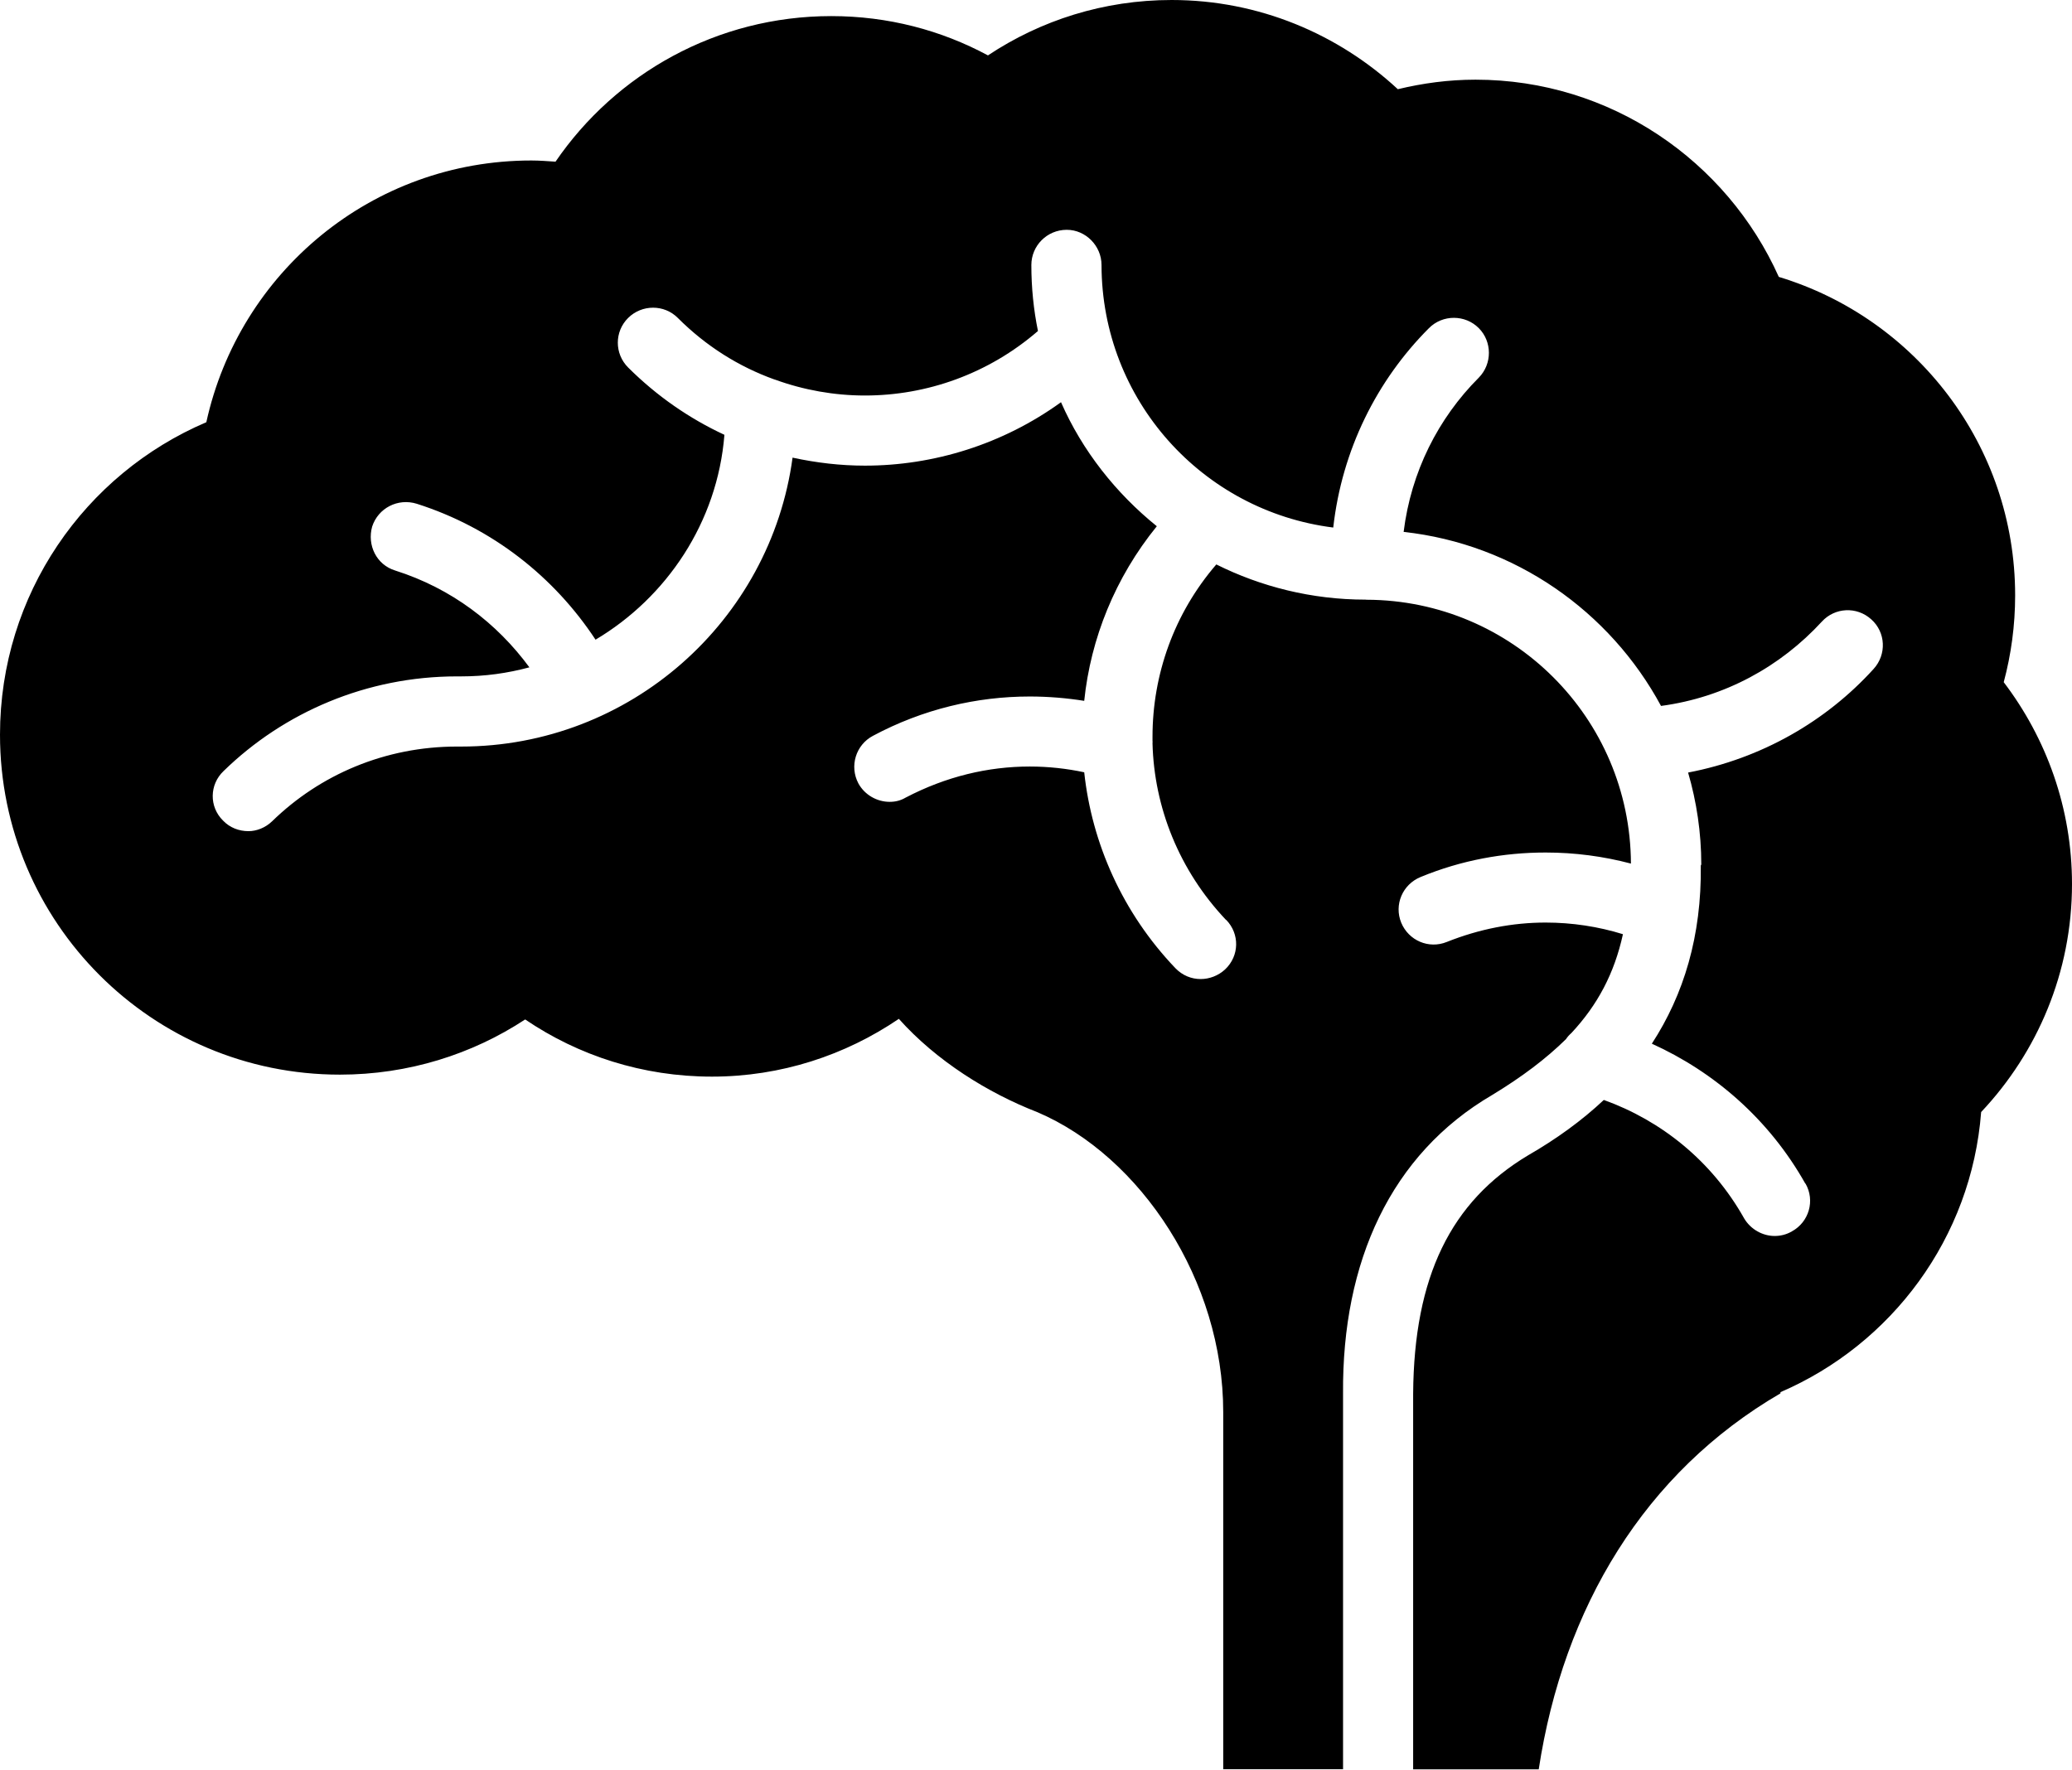
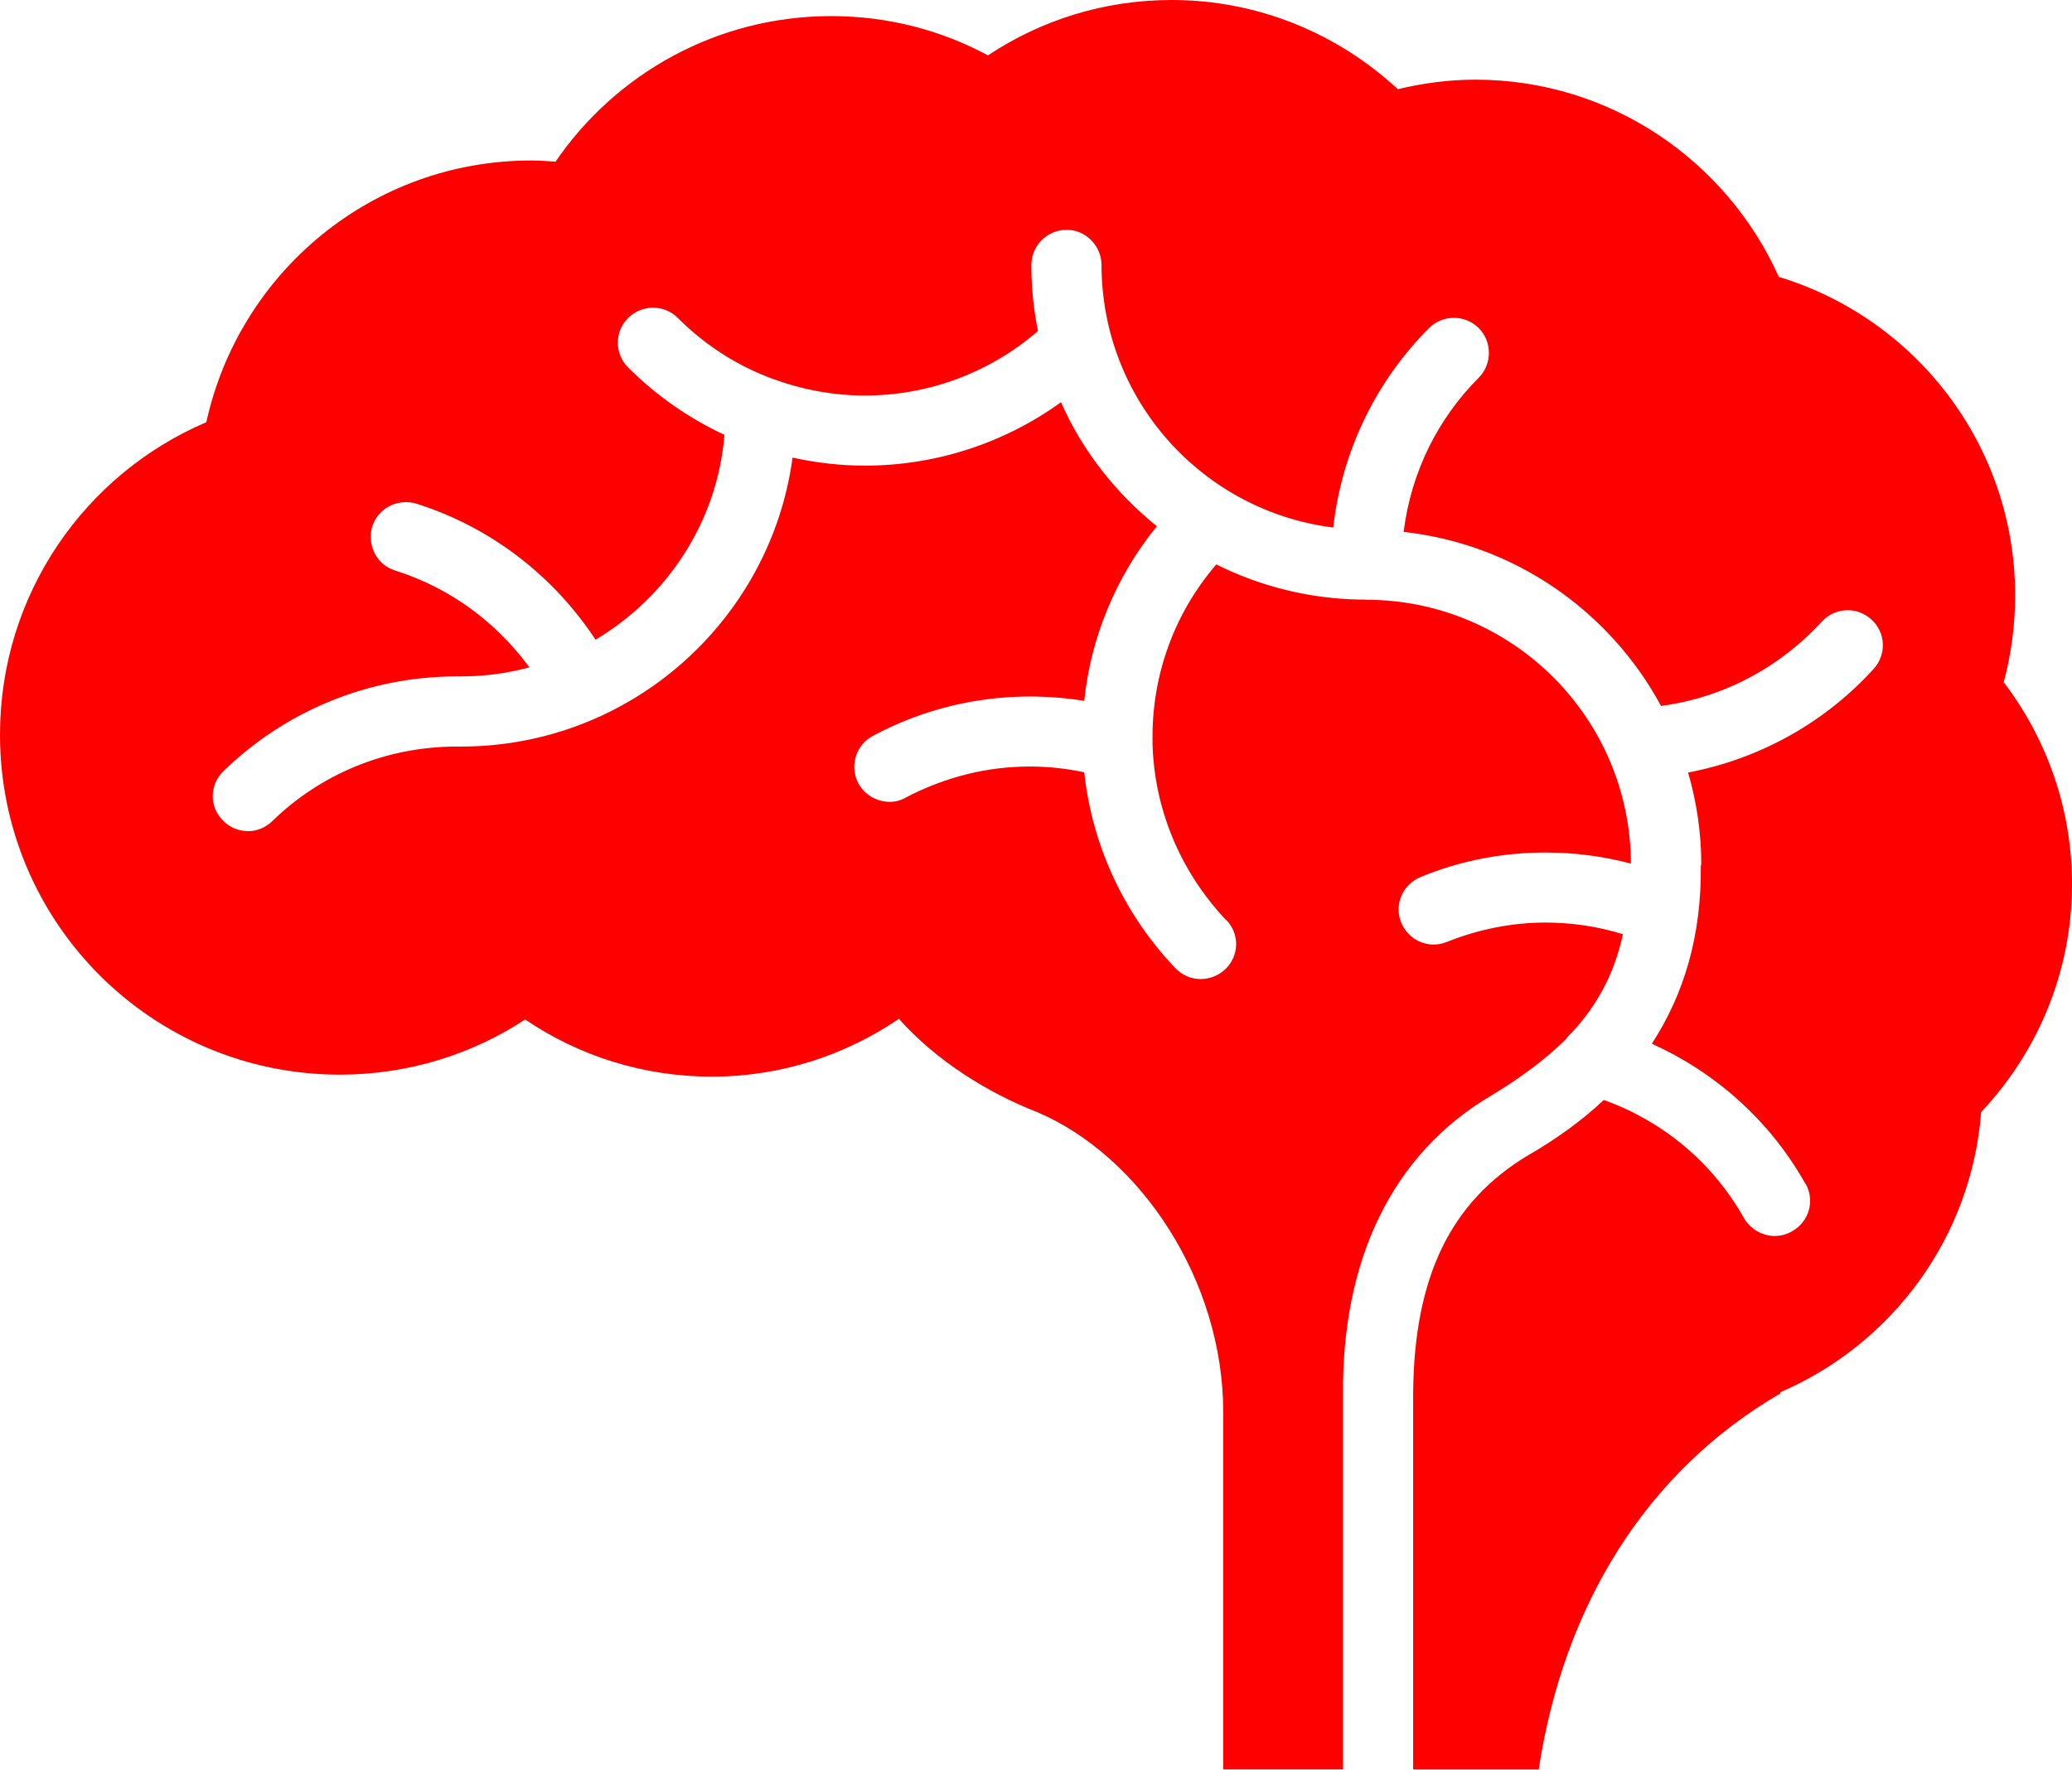
<svg xmlns="http://www.w3.org/2000/svg" version="1.0" x="0px" y="0px" viewBox="0 0 100 85.407" enable-background="new 0 0 100 85.407" xml:space="preserve">
-   <path d="M100,42.672c0,4.26-1.67,8.128-4.385,11.008c-0.466,6.078-4.317,11.208-9.685,13.521v0.057  c-6.555,3.817-10.474,10.333-11.667,18.149h-6.061V67.275c0.04-5.652,1.818-9.271,5.544-11.504c1.363-0.784,2.602-1.681,3.658-2.675  c2.766,0.994,5.214,2.942,6.771,5.714c0.324,0.545,0.903,0.852,1.477,0.852c0.278,0,0.568-0.068,0.829-0.222  c0.83-0.455,1.125-1.488,0.659-2.306h-0.011c-1.744-3.102-4.396-5.391-7.407-6.754c1.545-2.375,2.403-5.203,2.363-8.6  c0-0.017,0.023-0.034,0.023-0.057c0-1.534-0.227-3.027-0.636-4.431c3.539-0.676,6.657-2.471,8.952-5  c0.636-0.698,0.59-1.772-0.114-2.397c-0.699-0.63-1.755-0.574-2.38,0.108c-2,2.176-4.698,3.664-7.765,4.073  c-2.465-4.567-7.049-7.81-12.422-8.401c0.358-2.897,1.664-5.481,3.629-7.447c0.648-0.659,0.648-1.734,0-2.387  c-0.659-0.665-1.75-0.665-2.408,0c-2.516,2.518-4.198,5.88-4.618,9.624c-6.311-0.795-11.173-6.152-11.184-12.674  c0-0.926-0.767-1.698-1.676-1.698c-0.96,0-1.71,0.772-1.71,1.698c0,1.102,0.108,2.153,0.318,3.187  c-2.392,2.069-5.368,3.114-8.35,3.114c-1.471,0-2.948-0.261-4.339-0.767c0,0-0.023-0.006-0.04-0.011  c-1.715-0.619-3.289-1.604-4.652-2.967c-0.653-0.659-1.732-0.659-2.397,0c-0.665,0.659-0.665,1.729,0,2.393  c1.397,1.392,2.971,2.471,4.646,3.249c-0.335,4.22-2.789,7.85-6.22,9.889c-1.982-3.011-4.964-5.396-8.628-6.561  c-0.915-0.284-1.863,0.21-2.153,1.102c-0.25,0.892,0.205,1.841,1.108,2.119c2.721,0.863,4.908,2.539,6.481,4.675  c-1.056,0.284-2.141,0.437-3.294,0.437c0,0,0,0-0.018,0H22.05c-4.351,0-8.35,1.733-11.258,4.568  c-0.688,0.653-0.704,1.727-0.028,2.392c0.323,0.341,0.767,0.511,1.227,0.511c0.387,0,0.812-0.159,1.142-0.477  c2.307-2.25,5.453-3.607,8.918-3.607h0.182h0.005h0.018c8.156,0,14.933-6.074,15.995-13.946c1.159,0.25,2.317,0.386,3.493,0.386  c3.312,0,6.652-1.028,9.463-3.062c1.028,2.346,2.653,4.396,4.624,5.987c-2.011,2.477-3.192,5.419-3.504,8.429  c-0.847-0.136-1.738-0.21-2.63-0.21c-2.556,0-5.152,0.607-7.566,1.898c-0.829,0.438-1.142,1.465-0.704,2.295  c0.307,0.562,0.903,0.892,1.511,0.892c0.278,0,0.528-0.062,0.772-0.205c1.943-1.017,3.977-1.5,5.987-1.5  c0.897,0,1.783,0.097,2.63,0.278c0.369,3.431,1.852,6.788,4.402,9.458c0.341,0.353,0.778,0.523,1.216,0.523  c0.415,0,0.846-0.154,1.182-0.466c0.693-0.653,0.71-1.716,0.051-2.392h-0.011c-2.267-2.397-3.465-5.441-3.544-8.52  c0-0.046,0.011-0.08,0-0.131c0-0.062,0-0.125,0-0.188c0-2.989,1.034-5.943,3.079-8.317c2.153,1.074,4.606,1.699,7.203,1.699  c0,0,0.011,0.005,0.028,0.005c0,0,0.011,0,0.028,0c7.032,0.023,12.724,5.705,12.752,12.736c-1.334-0.352-2.709-0.534-4.118-0.534  c-2.016,0-4.061,0.369-6.032,1.182c-0.875,0.358-1.29,1.34-0.937,2.204c0.357,0.863,1.329,1.284,2.198,0.932  c1.579-0.63,3.187-0.937,4.771-0.937c1.278,0,2.545,0.193,3.732,0.562c-0.415,1.897-1.227,3.419-2.488,4.771  c-0.097,0.085-0.188,0.182-0.261,0.295c-0.966,0.949-2.125,1.823-3.556,2.692c-4.902,2.863-7.254,8.055-7.203,14.418v18.132h-5.783  V68.161c0-6.333-3.97-12.339-8.969-14.475c-2.386-0.926-4.874-2.477-6.686-4.505c-2.584,1.755-5.686,2.789-9.021,2.789  c-3.346,0-6.447-1.017-9.014-2.76c-2.556,1.681-5.641,2.664-8.94,2.664C7.333,51.875,0,44.524,0,35.464  c0-6.772,4.095-12.583,9.958-15.083c1.585-7.227,7.986-12.634,15.688-12.634c0.409,0,0.784,0.034,1.165,0.057  c2.903-4.243,7.782-7.027,13.309-7.027c2.738,0,5.306,0.682,7.561,1.897C50.225,0.982,53.269,0,56.546,0  c4.209,0,8.043,1.642,10.917,4.306c1.204-0.29,2.448-0.46,3.749-0.46c6.504,0,12.127,3.914,14.638,9.52  c6.601,2,11.406,8.124,11.406,15.372c0,1.454-0.193,2.857-0.551,4.192C98.762,35.635,100,39.009,100,42.672z" />
+   <path fill="red" d="M100,42.672c0,4.26-1.67,8.128-4.385,11.008c-0.466,6.078-4.317,11.208-9.685,13.521v0.057  c-6.555,3.817-10.474,10.333-11.667,18.149h-6.061V67.275c0.04-5.652,1.818-9.271,5.544-11.504c1.363-0.784,2.602-1.681,3.658-2.675  c2.766,0.994,5.214,2.942,6.771,5.714c0.324,0.545,0.903,0.852,1.477,0.852c0.278,0,0.568-0.068,0.829-0.222  c0.83-0.455,1.125-1.488,0.659-2.306h-0.011c-1.744-3.102-4.396-5.391-7.407-6.754c1.545-2.375,2.403-5.203,2.363-8.6  c0-0.017,0.023-0.034,0.023-0.057c0-1.534-0.227-3.027-0.636-4.431c3.539-0.676,6.657-2.471,8.952-5  c0.636-0.698,0.59-1.772-0.114-2.397c-0.699-0.63-1.755-0.574-2.38,0.108c-2,2.176-4.698,3.664-7.765,4.073  c-2.465-4.567-7.049-7.81-12.422-8.401c0.358-2.897,1.664-5.481,3.629-7.447c0.648-0.659,0.648-1.734,0-2.387  c-0.659-0.665-1.75-0.665-2.408,0c-2.516,2.518-4.198,5.88-4.618,9.624c-6.311-0.795-11.173-6.152-11.184-12.674  c0-0.926-0.767-1.698-1.676-1.698c-0.96,0-1.71,0.772-1.71,1.698c0,1.102,0.108,2.153,0.318,3.187  c-2.392,2.069-5.368,3.114-8.35,3.114c-1.471,0-2.948-0.261-4.339-0.767c0,0-0.023-0.006-0.04-0.011  c-1.715-0.619-3.289-1.604-4.652-2.967c-0.653-0.659-1.732-0.659-2.397,0c-0.665,0.659-0.665,1.729,0,2.393  c1.397,1.392,2.971,2.471,4.646,3.249c-0.335,4.22-2.789,7.85-6.22,9.889c-1.982-3.011-4.964-5.396-8.628-6.561  c-0.915-0.284-1.863,0.21-2.153,1.102c-0.25,0.892,0.205,1.841,1.108,2.119c2.721,0.863,4.908,2.539,6.481,4.675  c-1.056,0.284-2.141,0.437-3.294,0.437c0,0,0,0-0.018,0H22.05c-4.351,0-8.35,1.733-11.258,4.568  c-0.688,0.653-0.704,1.727-0.028,2.392c0.323,0.341,0.767,0.511,1.227,0.511c0.387,0,0.812-0.159,1.142-0.477  c2.307-2.25,5.453-3.607,8.918-3.607h0.182h0.005h0.018c8.156,0,14.933-6.074,15.995-13.946c1.159,0.25,2.317,0.386,3.493,0.386  c3.312,0,6.652-1.028,9.463-3.062c1.028,2.346,2.653,4.396,4.624,5.987c-2.011,2.477-3.192,5.419-3.504,8.429  c-0.847-0.136-1.738-0.21-2.63-0.21c-2.556,0-5.152,0.607-7.566,1.898c-0.829,0.438-1.142,1.465-0.704,2.295  c0.307,0.562,0.903,0.892,1.511,0.892c0.278,0,0.528-0.062,0.772-0.205c1.943-1.017,3.977-1.5,5.987-1.5  c0.897,0,1.783,0.097,2.63,0.278c0.369,3.431,1.852,6.788,4.402,9.458c0.341,0.353,0.778,0.523,1.216,0.523  c0.415,0,0.846-0.154,1.182-0.466c0.693-0.653,0.71-1.716,0.051-2.392h-0.011c-2.267-2.397-3.465-5.441-3.544-8.52  c0-0.046,0.011-0.08,0-0.131c0-0.062,0-0.125,0-0.188c0-2.989,1.034-5.943,3.079-8.317c2.153,1.074,4.606,1.699,7.203,1.699  c0,0,0.011,0.005,0.028,0.005c0,0,0.011,0,0.028,0c7.032,0.023,12.724,5.705,12.752,12.736c-1.334-0.352-2.709-0.534-4.118-0.534  c-2.016,0-4.061,0.369-6.032,1.182c-0.875,0.358-1.29,1.34-0.937,2.204c0.357,0.863,1.329,1.284,2.198,0.932  c1.579-0.63,3.187-0.937,4.771-0.937c1.278,0,2.545,0.193,3.732,0.562c-0.415,1.897-1.227,3.419-2.488,4.771  c-0.097,0.085-0.188,0.182-0.261,0.295c-0.966,0.949-2.125,1.823-3.556,2.692c-4.902,2.863-7.254,8.055-7.203,14.418v18.132h-5.783  V68.161c0-6.333-3.97-12.339-8.969-14.475c-2.386-0.926-4.874-2.477-6.686-4.505c-2.584,1.755-5.686,2.789-9.021,2.789  c-3.346,0-6.447-1.017-9.014-2.76c-2.556,1.681-5.641,2.664-8.94,2.664C7.333,51.875,0,44.524,0,35.464  c0-6.772,4.095-12.583,9.958-15.083c1.585-7.227,7.986-12.634,15.688-12.634c0.409,0,0.784,0.034,1.165,0.057  c2.903-4.243,7.782-7.027,13.309-7.027c2.738,0,5.306,0.682,7.561,1.897C50.225,0.982,53.269,0,56.546,0  c4.209,0,8.043,1.642,10.917,4.306c1.204-0.29,2.448-0.46,3.749-0.46c6.504,0,12.127,3.914,14.638,9.52  c6.601,2,11.406,8.124,11.406,15.372c0,1.454-0.193,2.857-0.551,4.192C98.762,35.635,100,39.009,100,42.672z" />
</svg>
